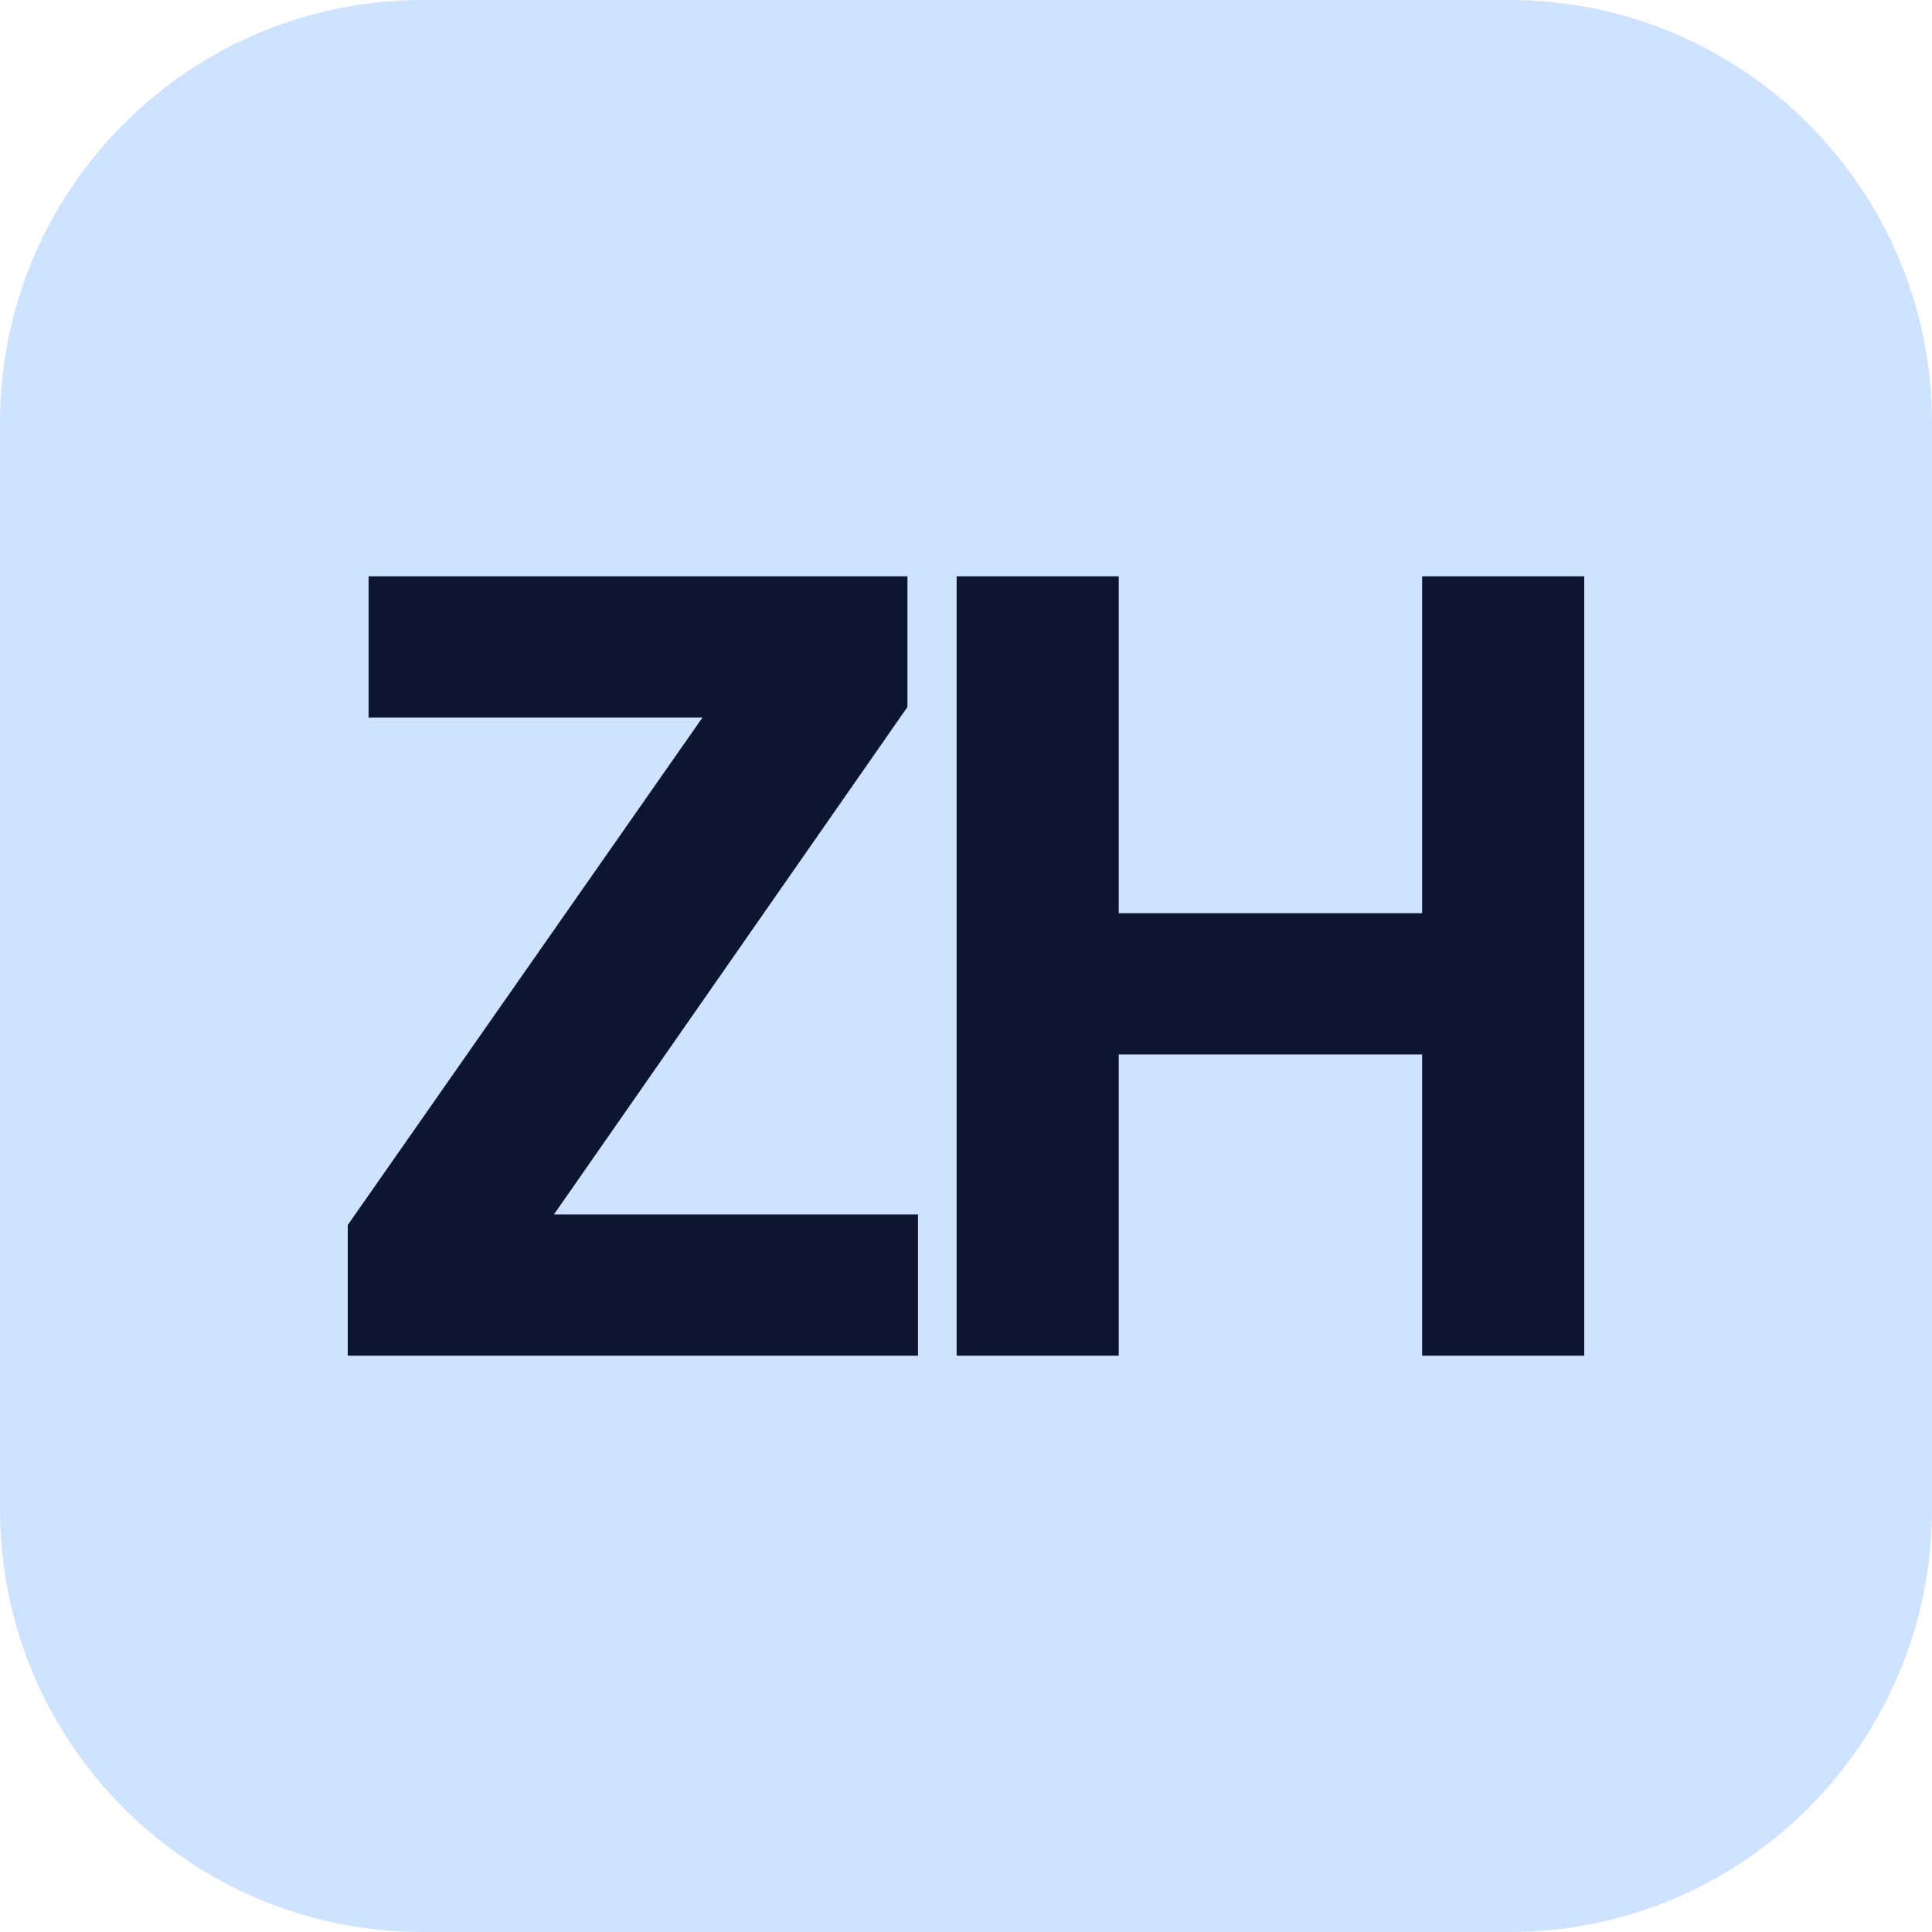
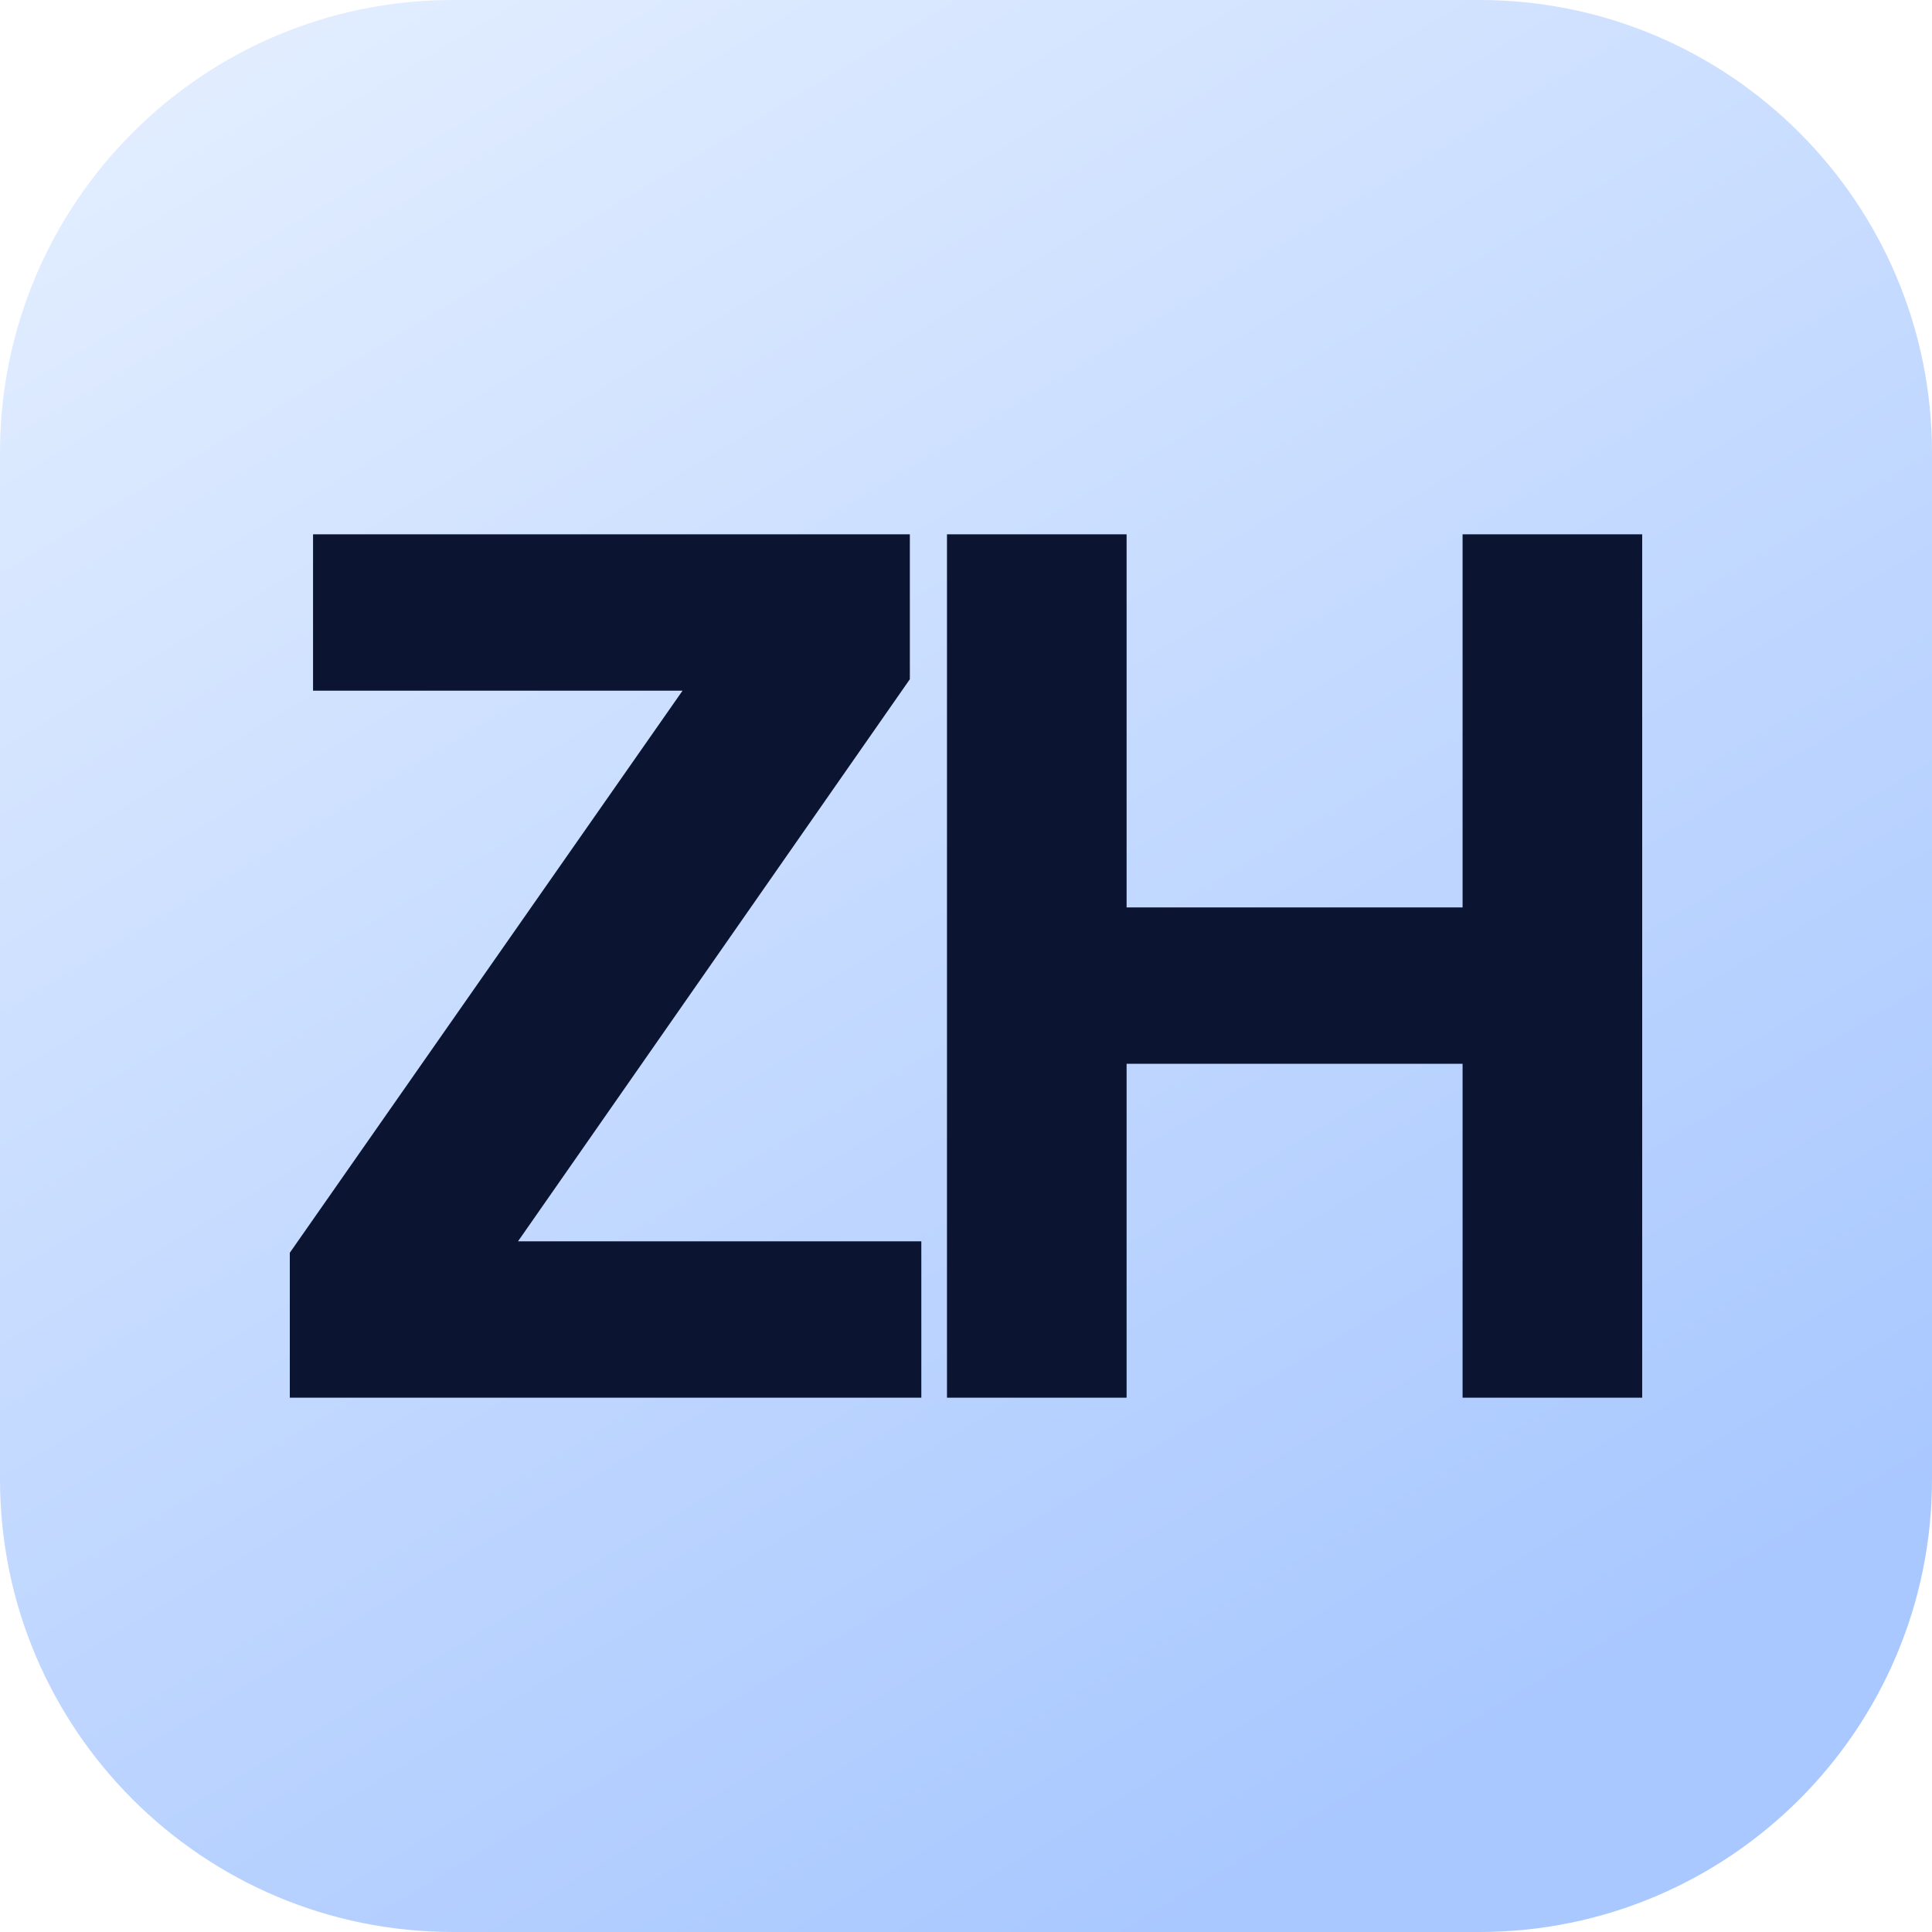
<svg xmlns="http://www.w3.org/2000/svg" viewBox="0 0 64 64">
-   <rect width="64" height="64" rx="14" fill="#CFE2FF" />
-   <path fill="#0D1630" d="M11.52 44.91V40.58L23.27 23.77H12.21V19.09H30.06V23.42L18.35 40.23H30.41V44.91ZM31.69 44.91V19.09H37.06V30.25H47.11V19.09H52.48V44.91H47.11V34.93H37.06V44.91Z" />
+   <defs>
+     <linearGradient id="g" x1="0" y1="0" x2="0.6" y2="1">
+       <stop offset="0" stop-color="#E6F0FF" />
+       <stop offset="1" stop-color="#A9C8FF" />
+     </linearGradient>
+   </defs>
+   <rect width="64" height="64" rx="15" fill="url(#g)" />
+   <path fill="#0B1430" d="M9.6 46.3V41.5L22.61 22.88H10.37V17.7H30.14V22.5L17.16 41.12H30.52V46.3ZM31.37 46.3V17.7H37.32V30.06H48.45V17.7H54.4V46.3H48.45V35.24H37.32V46.3Z" />
</svg>
